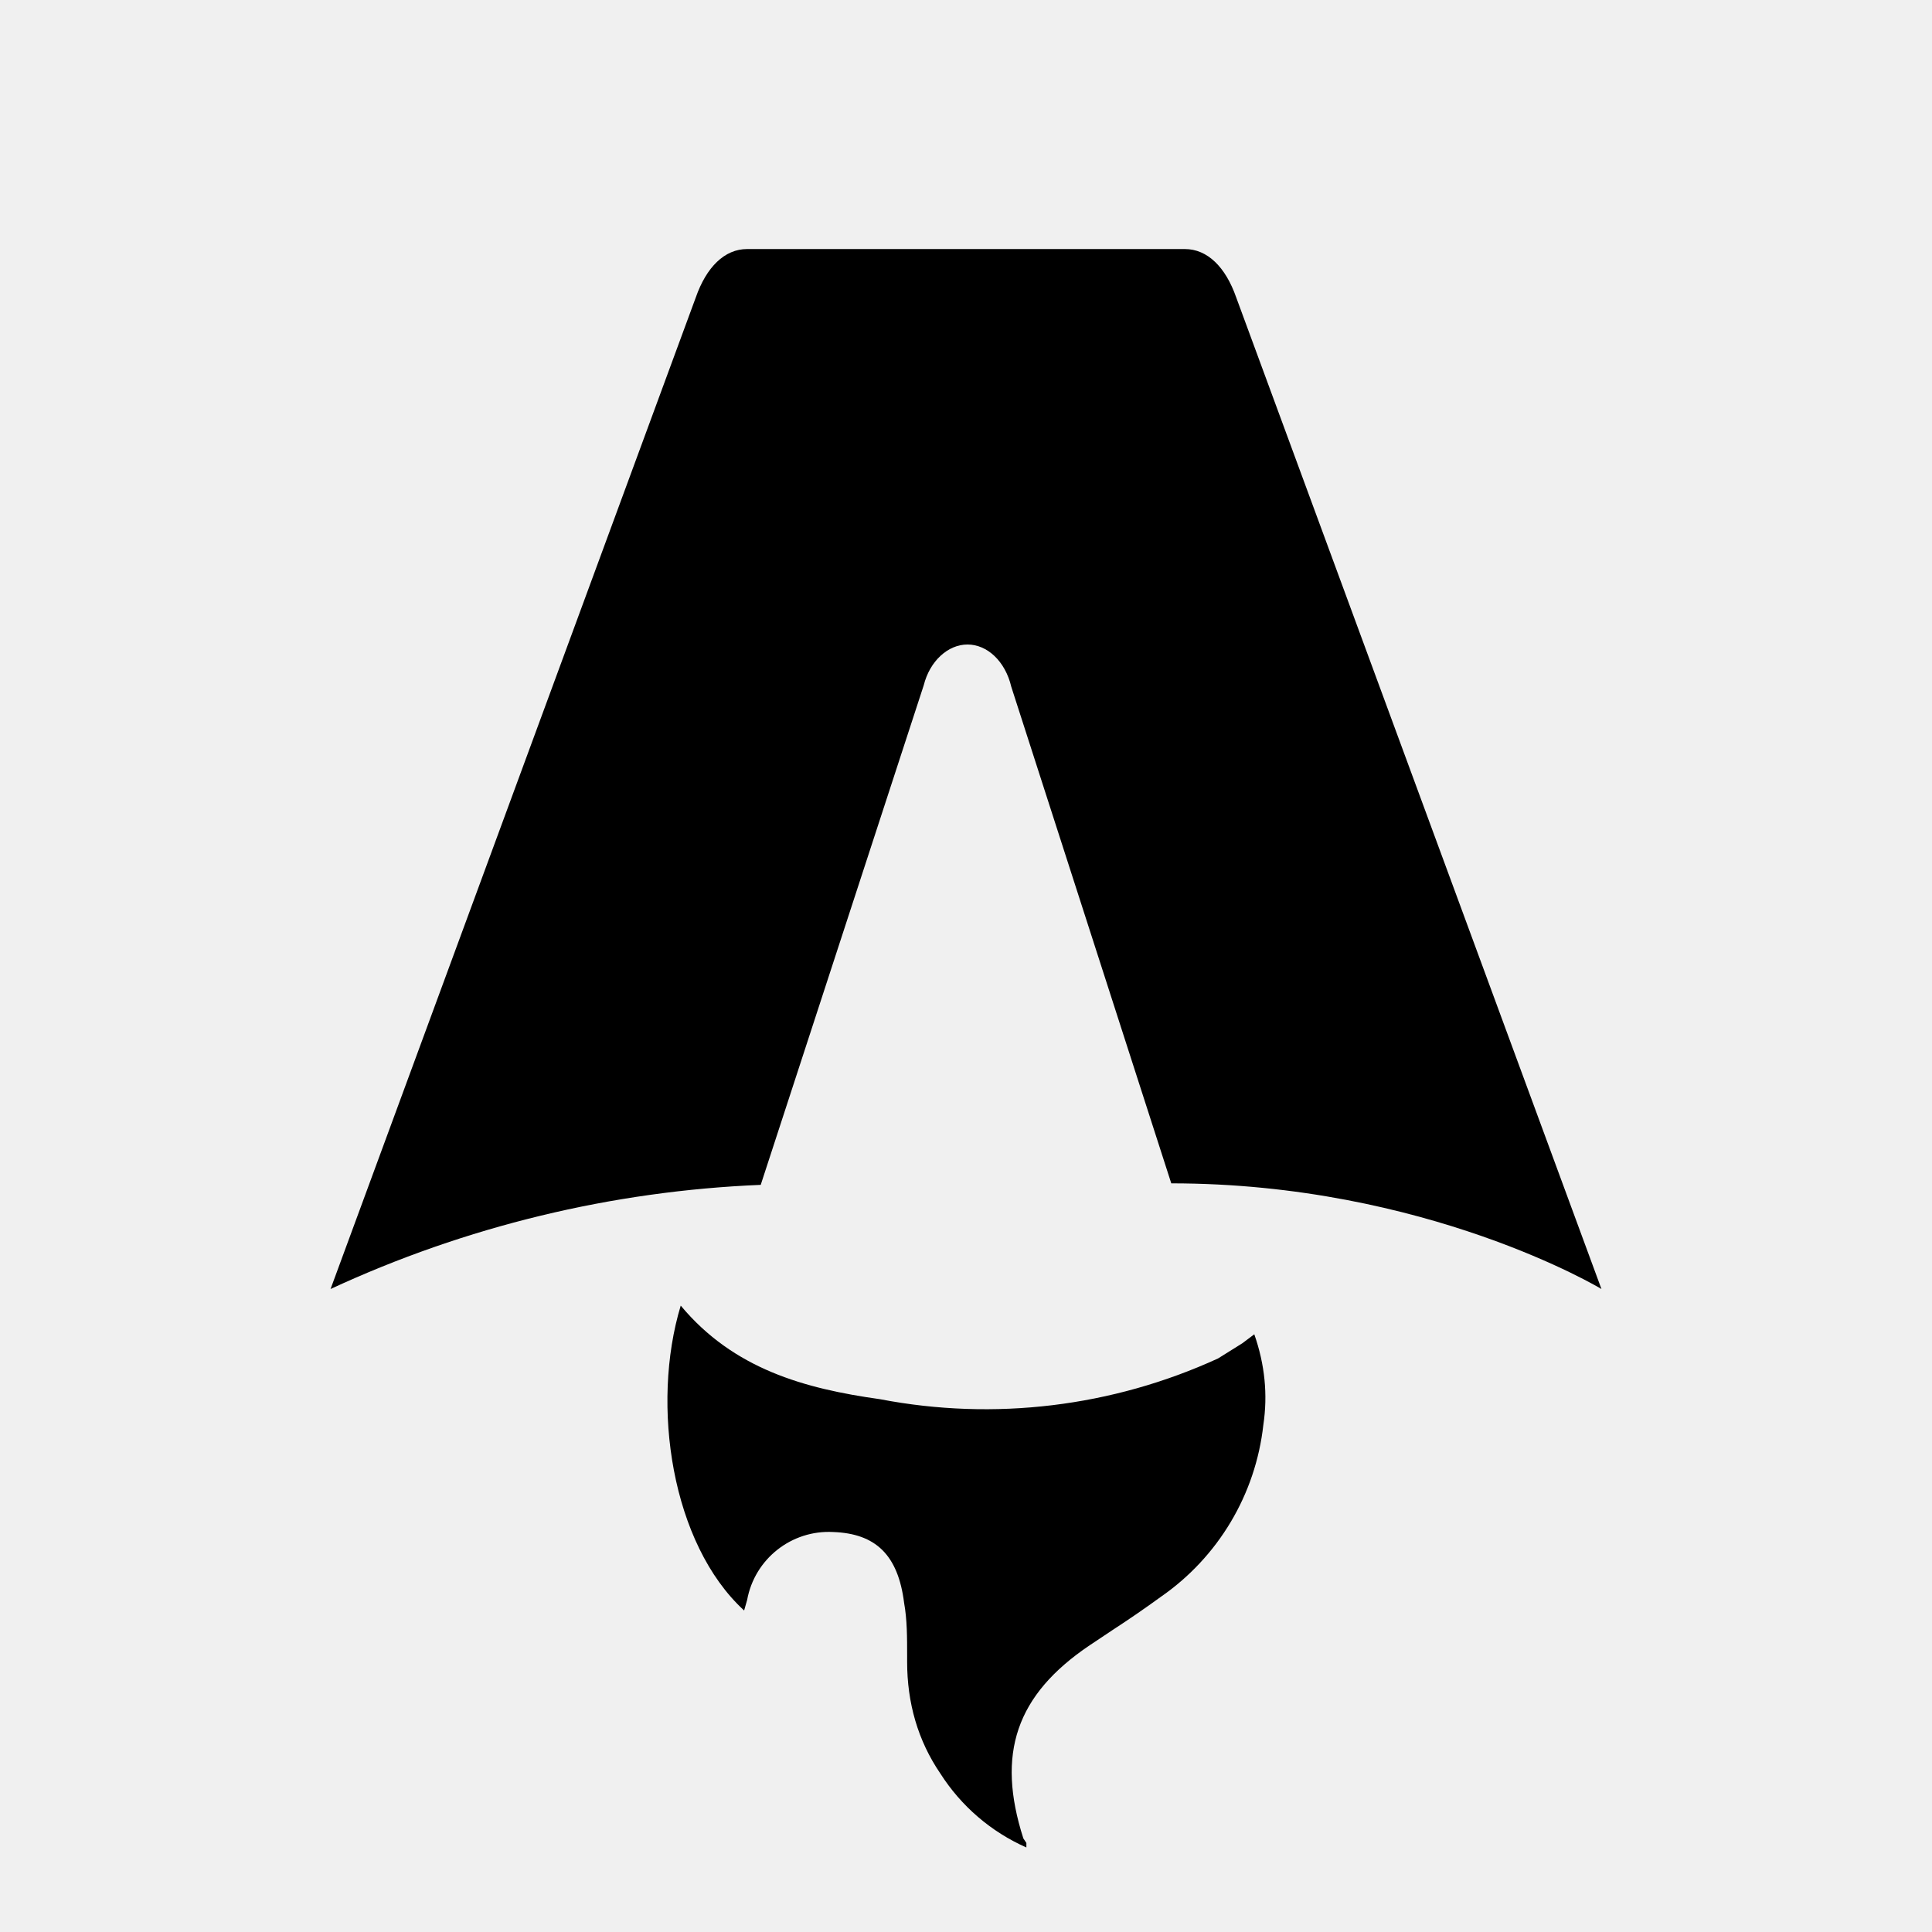
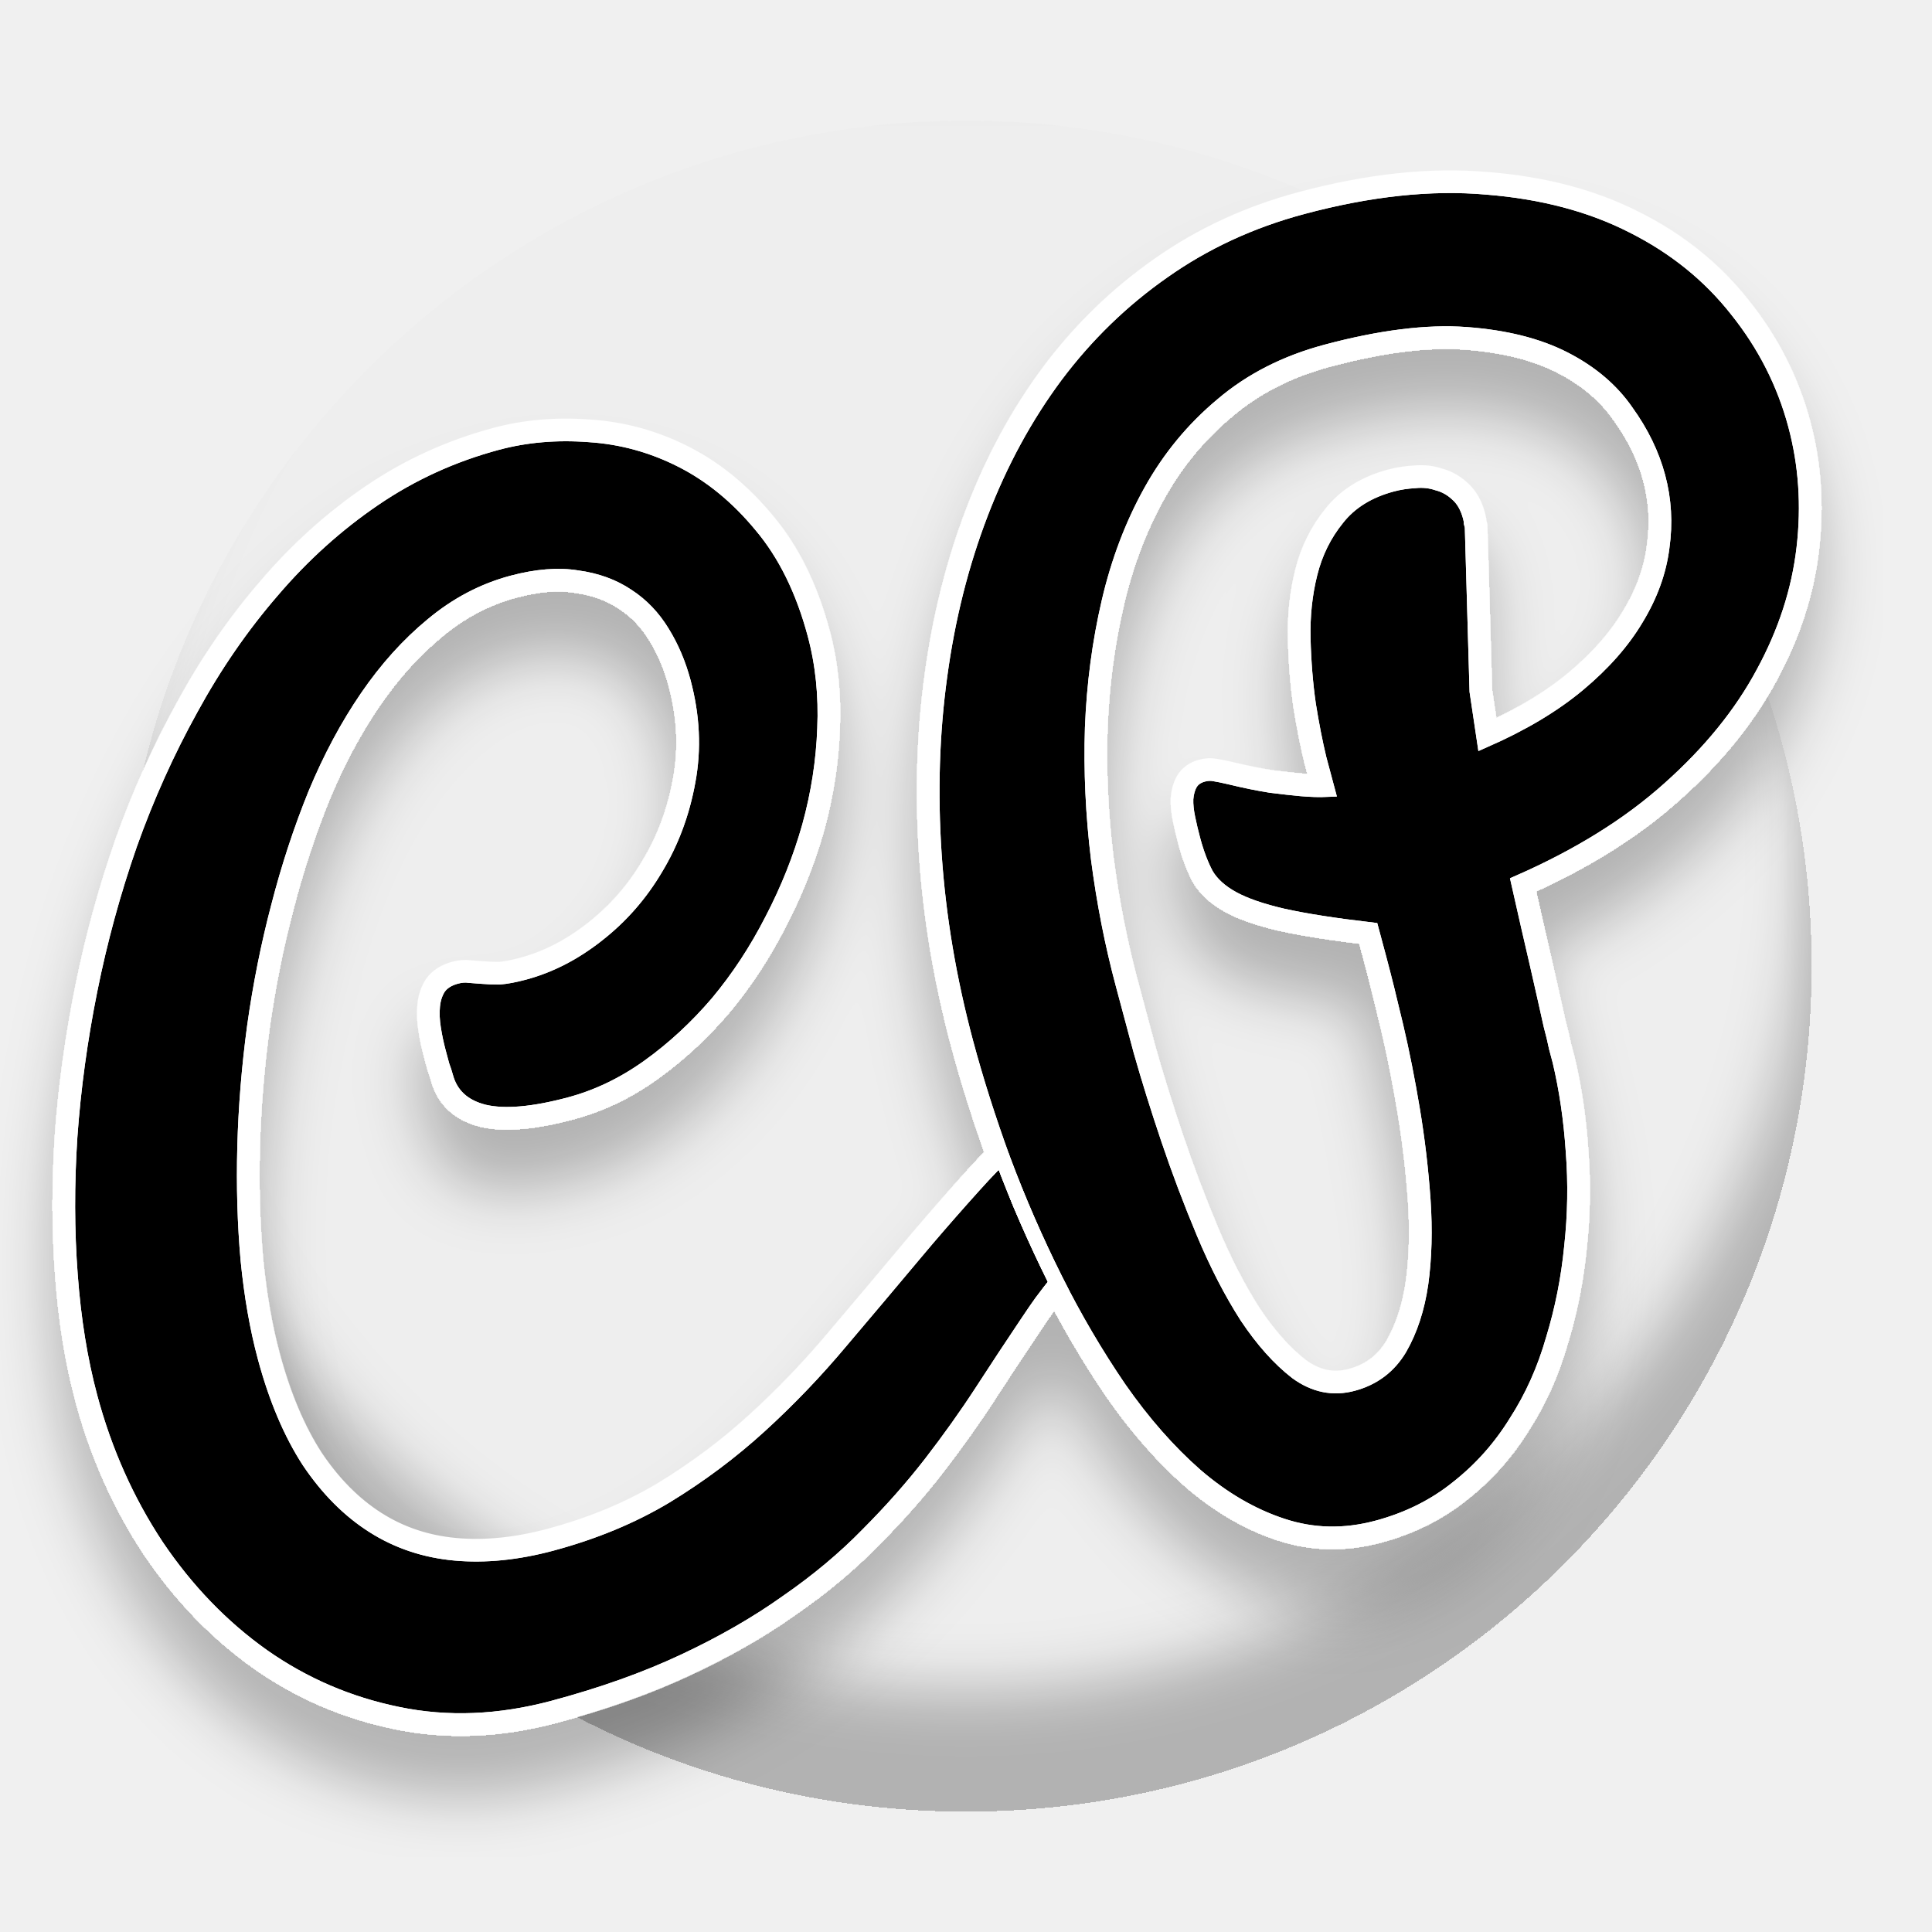
- <svg xmlns="http://www.w3.org/2000/svg" fill="none" viewBox="0 0 128 128">
-   <path d="M50.4 78.5a75.1 75.1 0 0 0-28.5 6.9l24.2-65.7c.7-2 1.9-3.2 3.4-3.2h29c1.5 0 2.7 1.2 3.4 3.2l24.2 65.7s-11.6-7-28.5-7L67 45.5c-.4-1.7-1.6-2.8-2.9-2.8-1.3 0-2.5 1.1-2.9 2.7L50.4 78.5Zm-1.1 28.2Zm-4.2-20.2c-2 6.6-.6 15.8 4.2 20.2a17.5 17.5 0 0 1 .2-.7 5.5 5.5 0 0 1 5.7-4.5c2.8.1 4.3 1.5 4.7 4.7.2 1.1.2 2.3.2 3.5v.4c0 2.7.7 5.2 2.2 7.4a13 13 0 0 0 5.7 4.9v-.3l-.2-.3c-1.8-5.6-.5-9.5 4.4-12.8l1.5-1a73 73 0 0 0 3.2-2.2 16 16 0 0 0 6.8-11.4c.3-2 .1-4-.6-6l-.8.6-1.6 1a37 37 0 0 1-22.4 2.7c-5-.7-9.7-2-13.2-6.2Z" />
+ <svg xmlns="http://www.w3.org/2000/svg" width="128" height="128" viewBox="0 0 128 128" fill="none">
+   <g clip-path="url(#clip0_21_17)">
+     <g filter="url(#filter0_i_21_17)">
+       <circle cx="64" cy="64" r="56" fill="#707070" />
+     </g>
+     <g filter="url(#filter1_d_21_17)">
+       <mask id="path-2-outside-1_21_17" maskUnits="userSpaceOnUse" x="-9.601" y="5.226" width="146.415" height="118.13" fill="black">
+         <rect fill="white" x="-9.601" y="5.226" width="146.415" height="118.13" />
+         <path d="M67.558 79.642C68.415 81.626 68.999 82.9 70.012 84.986C69.031 86.218 68.991 86.271 68.033 87.697C67.075 89.122 66.082 90.629 65.053 92.216C64.044 93.769 62.915 95.355 61.666 96.972C60.437 98.556 59.047 100.126 57.497 101.681C55.954 103.264 54.172 104.753 52.151 106.15C50.164 107.566 47.892 108.874 45.334 110.073C42.802 111.264 39.913 112.295 36.668 113.164C33.077 114.126 29.636 114.265 26.344 113.578C23.086 112.912 20.105 111.629 17.401 109.731C14.69 107.806 12.341 105.37 10.355 102.424C8.387 99.445 6.923 96.159 5.96 92.568C5.305 90.121 4.869 87.43 4.652 84.494C4.429 81.532 4.421 78.469 4.628 75.306C4.855 72.109 5.298 68.868 5.957 65.584C6.617 62.3 7.495 59.085 8.591 55.941C9.713 52.789 11.062 49.79 12.638 46.944C14.206 44.072 16.003 41.467 18.027 39.128C20.045 36.763 22.296 34.734 24.779 33.043C27.262 31.351 29.98 30.11 32.933 29.318C34.848 28.805 36.883 28.631 39.036 28.795C41.183 28.932 43.23 29.496 45.177 30.485C47.124 31.474 48.879 32.914 50.44 34.806C52.028 36.689 53.214 39.094 53.998 42.02C54.526 43.989 54.741 46.069 54.645 48.262C54.567 50.421 54.233 52.578 53.641 54.732C53.042 56.859 52.215 58.934 51.161 60.956C50.132 62.971 48.927 64.805 47.546 66.458C46.157 68.084 44.637 69.489 42.987 70.673C41.337 71.856 39.594 72.694 37.759 73.186C35.338 73.834 33.444 74 32.076 73.682C30.701 73.338 29.849 72.554 29.521 71.33C29.464 71.117 29.383 70.868 29.278 70.583C29.2 70.29 29.118 69.984 29.032 69.665C28.904 69.186 28.799 68.687 28.716 68.167C28.627 67.621 28.605 67.114 28.651 66.645C28.696 66.177 28.83 65.77 29.051 65.426C29.299 65.075 29.689 64.828 30.221 64.685C30.54 64.6 30.834 64.578 31.102 64.62C31.363 64.636 31.654 64.658 31.975 64.686C32.296 64.714 32.67 64.727 33.098 64.727C33.544 64.693 34.087 64.59 34.726 64.419C36.428 63.963 38.044 63.13 39.574 61.922C41.13 60.707 42.417 59.236 43.437 57.509C44.483 55.774 45.196 53.858 45.575 51.761C45.973 49.63 45.87 47.434 45.264 45.173C44.943 43.976 44.48 42.888 43.876 41.91C43.265 40.905 42.493 40.099 41.561 39.494C40.622 38.862 39.516 38.459 38.244 38.287C36.991 38.081 35.554 38.196 33.931 38.63C32.016 39.144 30.255 40.072 28.647 41.415C27.059 42.724 25.62 44.321 24.329 46.207C23.038 48.092 21.898 50.222 20.909 52.597C19.947 54.965 19.131 57.45 18.46 60.053C17.782 62.63 17.252 65.281 16.87 68.006C16.508 70.697 16.292 73.35 16.222 75.963C16.153 78.576 16.225 81.08 16.439 83.474C16.672 85.835 17.046 87.973 17.559 89.888C18.293 92.628 19.267 94.933 20.481 96.803C21.714 98.639 23.137 100.068 24.751 101.09C26.365 102.112 28.165 102.713 30.152 102.893C32.139 103.073 34.263 102.861 36.525 102.255C39.344 101.499 41.872 100.451 44.107 99.111C46.362 97.737 48.44 96.183 50.341 94.447C52.243 92.712 54.025 90.851 55.688 88.866C57.378 86.874 59.055 84.885 60.718 82.9C62.401 80.881 65.438 77.468 65.911 77.061C66.383 76.653 66.354 76.571 66.354 76.571L67.558 79.642Z" />
+         <path d="M86.268 13.701C90.737 12.504 94.811 12.068 98.49 12.394C102.189 12.685 105.427 13.543 108.203 14.966C110.972 16.362 113.265 18.214 115.08 20.521C116.923 22.822 118.218 25.369 118.966 28.162C119.665 30.768 119.851 33.484 119.524 36.309C119.198 39.133 118.299 41.897 116.828 44.601C115.384 47.297 113.316 49.847 110.624 52.25C107.959 54.646 104.624 56.723 100.618 58.481C101.059 60.444 101.47 62.244 101.852 63.881C102.01 64.58 102.169 65.278 102.328 65.977C102.486 66.676 102.631 67.321 102.761 67.914C102.911 68.472 103.029 68.968 103.117 69.401C103.231 69.826 103.309 70.119 103.352 70.278C103.798 72.155 104.092 74.157 104.235 76.286C104.397 78.381 104.362 80.485 104.13 82.6C103.925 84.708 103.519 86.755 102.911 88.743C102.337 90.75 101.516 92.581 100.448 94.235C99.414 95.909 98.133 97.351 96.603 98.559C95.081 99.793 93.296 100.685 91.247 101.234C89.066 101.818 86.958 101.77 84.922 101.09C82.921 100.429 81.011 99.315 79.195 97.749C77.405 96.176 75.722 94.261 74.148 92.002C72.6 89.737 71.183 87.323 69.898 84.759C68.605 82.169 67.455 79.526 66.448 76.831C65.467 74.129 64.649 71.554 63.993 69.107C62.867 64.904 62.166 60.744 61.889 56.627C61.613 52.51 61.737 48.557 62.261 44.767C62.778 40.951 63.683 37.358 64.976 33.99C66.268 30.621 67.921 27.584 69.933 24.878C71.971 22.165 74.347 19.861 77.061 17.965C79.794 16.035 82.863 14.614 86.268 13.701ZM74.409 65.204C74.701 66.295 75.097 67.771 75.595 69.633C76.114 71.462 76.721 73.409 77.417 75.474C78.113 77.54 78.896 79.611 79.766 81.687C80.636 83.764 81.586 85.605 82.615 87.211C83.663 88.783 84.763 90.014 85.913 90.903C87.083 91.758 88.32 92.011 89.623 91.662C90.98 91.299 92.012 90.523 92.721 89.335C93.422 88.121 93.892 86.684 94.131 85.023C94.363 83.336 94.412 81.498 94.279 79.509C94.138 77.494 93.904 75.504 93.577 73.539C93.25 71.574 92.882 69.72 92.472 67.977C92.054 66.207 91.682 64.71 91.354 63.486L90.851 61.611C88.408 61.325 86.459 61.02 85.004 60.697C83.576 60.367 82.46 59.982 81.658 59.541C80.856 59.1 80.272 58.572 79.908 57.957C79.563 57.309 79.269 56.532 79.027 55.627C78.899 55.149 78.787 54.679 78.693 54.22C78.591 53.734 78.547 53.304 78.561 52.93C78.594 52.522 78.689 52.183 78.844 51.913C79.02 51.609 79.307 51.404 79.706 51.297C79.972 51.226 80.225 51.215 80.467 51.264C80.735 51.307 81.067 51.375 81.462 51.468C82.468 51.712 83.373 51.897 84.177 52.024C84.974 52.124 85.65 52.199 86.205 52.25C86.847 52.306 87.422 52.323 87.929 52.301C87.837 51.956 87.655 51.277 87.384 50.266C87.133 49.222 86.899 48.03 86.683 46.691C86.486 45.318 86.368 43.867 86.329 42.338C86.29 40.809 86.442 39.357 86.787 37.982C87.131 36.606 87.732 35.391 88.589 34.334C89.439 33.251 90.649 32.499 92.218 32.079C92.697 31.95 93.204 31.872 93.737 31.843C94.264 31.787 94.763 31.839 95.233 31.998C95.723 32.123 96.158 32.363 96.538 32.717C96.944 33.065 97.237 33.571 97.415 34.236C97.465 34.422 97.487 34.559 97.482 34.645C97.496 34.699 97.518 34.778 97.546 34.885L97.86 45.791L98.345 49.04C100.845 47.942 102.922 46.702 104.575 45.318C106.229 43.934 107.507 42.48 108.41 40.955C109.339 39.423 109.904 37.86 110.105 36.267C110.332 34.666 110.242 33.108 109.836 31.592C109.436 30.102 108.738 28.664 107.739 27.278C106.76 25.859 105.394 24.699 103.642 23.8C101.89 22.901 99.72 22.356 97.132 22.166C94.543 21.976 91.454 22.362 87.863 23.324C85.176 24.044 82.881 25.215 80.978 26.837C79.067 28.432 77.496 30.336 76.264 32.547C75.032 34.759 74.105 37.203 73.482 39.879C72.859 42.555 72.491 45.333 72.379 48.214C72.287 51.061 72.419 53.948 72.775 56.875C73.151 59.768 73.696 62.544 74.409 65.204Z" />
+       </mask>
+       <path d="M67.558 79.642C68.415 81.626 68.999 82.9 70.012 84.986C69.031 86.218 68.991 86.271 68.033 87.697C67.075 89.122 66.082 90.629 65.053 92.216C64.044 93.769 62.915 95.355 61.666 96.972C60.437 98.556 59.047 100.126 57.497 101.681C55.954 103.264 54.172 104.753 52.151 106.15C50.164 107.566 47.892 108.874 45.334 110.073C42.802 111.264 39.913 112.295 36.668 113.164C33.077 114.126 29.636 114.265 26.344 113.578C23.086 112.912 20.105 111.629 17.401 109.731C14.69 107.806 12.341 105.37 10.355 102.424C8.387 99.445 6.923 96.159 5.96 92.568C5.305 90.121 4.869 87.43 4.652 84.494C4.429 81.532 4.421 78.469 4.628 75.306C4.855 72.109 5.298 68.868 5.957 65.584C6.617 62.3 7.495 59.085 8.591 55.941C9.713 52.789 11.062 49.79 12.638 46.944C14.206 44.072 16.003 41.467 18.027 39.128C20.045 36.763 22.296 34.734 24.779 33.043C27.262 31.351 29.98 30.11 32.933 29.318C34.848 28.805 36.883 28.631 39.036 28.795C41.183 28.932 43.23 29.496 45.177 30.485C47.124 31.474 48.879 32.914 50.44 34.806C52.028 36.689 53.214 39.094 53.998 42.02C54.526 43.989 54.741 46.069 54.645 48.262C54.567 50.421 54.233 52.578 53.641 54.732C53.042 56.859 52.215 58.934 51.161 60.956C50.132 62.971 48.927 64.805 47.546 66.458C46.157 68.084 44.637 69.489 42.987 70.673C41.337 71.856 39.594 72.694 37.759 73.186C35.338 73.834 33.444 74 32.076 73.682C30.701 73.338 29.849 72.554 29.521 71.33C29.464 71.117 29.383 70.868 29.278 70.583C29.2 70.29 29.118 69.984 29.032 69.665C28.904 69.186 28.799 68.687 28.716 68.167C28.627 67.621 28.605 67.114 28.651 66.645C28.696 66.177 28.83 65.77 29.051 65.426C29.299 65.075 29.689 64.828 30.221 64.685C30.54 64.6 30.834 64.578 31.102 64.62C31.363 64.636 31.654 64.658 31.975 64.686C32.296 64.714 32.67 64.727 33.098 64.727C33.544 64.693 34.087 64.59 34.726 64.419C36.428 63.963 38.044 63.13 39.574 61.922C41.13 60.707 42.417 59.236 43.437 57.509C44.483 55.774 45.196 53.858 45.575 51.761C45.973 49.63 45.87 47.434 45.264 45.173C44.943 43.976 44.48 42.888 43.876 41.91C43.265 40.905 42.493 40.099 41.561 39.494C40.622 38.862 39.516 38.459 38.244 38.287C36.991 38.081 35.554 38.196 33.931 38.63C32.016 39.144 30.255 40.072 28.647 41.415C27.059 42.724 25.62 44.321 24.329 46.207C23.038 48.092 21.898 50.222 20.909 52.597C19.947 54.965 19.131 57.45 18.46 60.053C17.782 62.63 17.252 65.281 16.87 68.006C16.508 70.697 16.292 73.35 16.222 75.963C16.153 78.576 16.225 81.08 16.439 83.474C16.672 85.835 17.046 87.973 17.559 89.888C18.293 92.628 19.267 94.933 20.481 96.803C21.714 98.639 23.137 100.068 24.751 101.09C26.365 102.112 28.165 102.713 30.152 102.893C32.139 103.073 34.263 102.861 36.525 102.255C39.344 101.499 41.872 100.451 44.107 99.111C46.362 97.737 48.44 96.183 50.341 94.447C52.243 92.712 54.025 90.851 55.688 88.866C57.378 86.874 59.055 84.885 60.718 82.9C62.401 80.881 65.438 77.468 65.911 77.061C66.383 76.653 66.354 76.571 66.354 76.571L67.558 79.642Z" fill="black" />
+       <path d="M86.268 13.701C90.737 12.504 94.811 12.068 98.49 12.394C102.189 12.685 105.427 13.543 108.203 14.966C110.972 16.362 113.265 18.214 115.08 20.521C116.923 22.822 118.218 25.369 118.966 28.162C119.665 30.768 119.851 33.484 119.524 36.309C119.198 39.133 118.299 41.897 116.828 44.601C115.384 47.297 113.316 49.847 110.624 52.25C107.959 54.646 104.624 56.723 100.618 58.481C101.059 60.444 101.47 62.244 101.852 63.881C102.01 64.58 102.169 65.278 102.328 65.977C102.486 66.676 102.631 67.321 102.761 67.914C102.911 68.472 103.029 68.968 103.117 69.401C103.231 69.826 103.309 70.119 103.352 70.278C103.798 72.155 104.092 74.157 104.235 76.286C104.397 78.381 104.362 80.485 104.13 82.6C103.925 84.708 103.519 86.755 102.911 88.743C102.337 90.75 101.516 92.581 100.448 94.235C99.414 95.909 98.133 97.351 96.603 98.559C95.081 99.793 93.296 100.685 91.247 101.234C89.066 101.818 86.958 101.77 84.922 101.09C82.921 100.429 81.011 99.315 79.195 97.749C77.405 96.176 75.722 94.261 74.148 92.002C72.6 89.737 71.183 87.323 69.898 84.759C68.605 82.169 67.455 79.526 66.448 76.831C65.467 74.129 64.649 71.554 63.993 69.107C62.867 64.904 62.166 60.744 61.889 56.627C61.613 52.51 61.737 48.557 62.261 44.767C62.778 40.951 63.683 37.358 64.976 33.99C66.268 30.621 67.921 27.584 69.933 24.878C71.971 22.165 74.347 19.861 77.061 17.965C79.794 16.035 82.863 14.614 86.268 13.701ZM74.409 65.204C74.701 66.295 75.097 67.771 75.595 69.633C76.114 71.462 76.721 73.409 77.417 75.474C78.113 77.54 78.896 79.611 79.766 81.687C80.636 83.764 81.586 85.605 82.615 87.211C83.663 88.783 84.763 90.014 85.913 90.903C87.083 91.758 88.32 92.011 89.623 91.662C90.98 91.299 92.012 90.523 92.721 89.335C93.422 88.121 93.892 86.684 94.131 85.023C94.363 83.336 94.412 81.498 94.279 79.509C94.138 77.494 93.904 75.504 93.577 73.539C93.25 71.574 92.882 69.72 92.472 67.977C92.054 66.207 91.682 64.71 91.354 63.486L90.851 61.611C88.408 61.325 86.459 61.02 85.004 60.697C83.576 60.367 82.46 59.982 81.658 59.541C80.856 59.1 80.272 58.572 79.908 57.957C79.563 57.309 79.269 56.532 79.027 55.627C78.899 55.149 78.787 54.679 78.693 54.22C78.591 53.734 78.547 53.304 78.561 52.93C78.594 52.522 78.689 52.183 78.844 51.913C79.02 51.609 79.307 51.404 79.706 51.297C79.972 51.226 80.225 51.215 80.467 51.264C80.735 51.307 81.067 51.375 81.462 51.468C82.468 51.712 83.373 51.897 84.177 52.024C84.974 52.124 85.65 52.199 86.205 52.25C86.847 52.306 87.422 52.323 87.929 52.301C87.837 51.956 87.655 51.277 87.384 50.266C87.133 49.222 86.899 48.03 86.683 46.691C86.486 45.318 86.368 43.867 86.329 42.338C86.29 40.809 86.442 39.357 86.787 37.982C87.131 36.606 87.732 35.391 88.589 34.334C89.439 33.251 90.649 32.499 92.218 32.079C92.697 31.95 93.204 31.872 93.737 31.843C94.264 31.787 94.763 31.839 95.233 31.998C95.723 32.123 96.158 32.363 96.538 32.717C96.944 33.065 97.237 33.571 97.415 34.236C97.465 34.422 97.487 34.559 97.482 34.645C97.496 34.699 97.518 34.778 97.546 34.885L97.86 45.791L98.345 49.04C100.845 47.942 102.922 46.702 104.575 45.318C106.229 43.934 107.507 42.48 108.41 40.955C109.339 39.423 109.904 37.86 110.105 36.267C110.332 34.666 110.242 33.108 109.836 31.592C109.436 30.102 108.738 28.664 107.739 27.278C106.76 25.859 105.394 24.699 103.642 23.8C101.89 22.901 99.72 22.356 97.132 22.166C94.543 21.976 91.454 22.362 87.863 23.324C85.176 24.044 82.881 25.215 80.978 26.837C79.067 28.432 77.496 30.336 76.264 32.547C75.032 34.759 74.105 37.203 73.482 39.879C72.859 42.555 72.491 45.333 72.379 48.214C72.287 51.061 72.419 53.948 72.775 56.875C73.151 59.768 73.696 62.544 74.409 65.204Z" fill="black" />
+       <path d="M67.558 79.642C68.415 81.626 68.999 82.9 70.012 84.986C69.031 86.218 68.991 86.271 68.033 87.697C67.075 89.122 66.082 90.629 65.053 92.216C64.044 93.769 62.915 95.355 61.666 96.972C60.437 98.556 59.047 100.126 57.497 101.681C55.954 103.264 54.172 104.753 52.151 106.15C50.164 107.566 47.892 108.874 45.334 110.073C42.802 111.264 39.913 112.295 36.668 113.164C33.077 114.126 29.636 114.265 26.344 113.578C23.086 112.912 20.105 111.629 17.401 109.731C14.69 107.806 12.341 105.37 10.355 102.424C8.387 99.445 6.923 96.159 5.96 92.568C5.305 90.121 4.869 87.43 4.652 84.494C4.429 81.532 4.421 78.469 4.628 75.306C4.855 72.109 5.298 68.868 5.957 65.584C6.617 62.3 7.495 59.085 8.591 55.941C9.713 52.789 11.062 49.79 12.638 46.944C14.206 44.072 16.003 41.467 18.027 39.128C20.045 36.763 22.296 34.734 24.779 33.043C27.262 31.351 29.98 30.11 32.933 29.318C34.848 28.805 36.883 28.631 39.036 28.795C41.183 28.932 43.23 29.496 45.177 30.485C47.124 31.474 48.879 32.914 50.44 34.806C52.028 36.689 53.214 39.094 53.998 42.02C54.526 43.989 54.741 46.069 54.645 48.262C54.567 50.421 54.233 52.578 53.641 54.732C53.042 56.859 52.215 58.934 51.161 60.956C50.132 62.971 48.927 64.805 47.546 66.458C46.157 68.084 44.637 69.489 42.987 70.673C41.337 71.856 39.594 72.694 37.759 73.186C35.338 73.834 33.444 74 32.076 73.682C30.701 73.338 29.849 72.554 29.521 71.33C29.464 71.117 29.383 70.868 29.278 70.583C29.2 70.29 29.118 69.984 29.032 69.665C28.904 69.186 28.799 68.687 28.716 68.167C28.627 67.621 28.605 67.114 28.651 66.645C28.696 66.177 28.83 65.77 29.051 65.426C29.299 65.075 29.689 64.828 30.221 64.685C30.54 64.6 30.834 64.578 31.102 64.62C31.363 64.636 31.654 64.658 31.975 64.686C32.296 64.714 32.67 64.727 33.098 64.727C33.544 64.693 34.087 64.59 34.726 64.419C36.428 63.963 38.044 63.13 39.574 61.922C41.13 60.707 42.417 59.236 43.437 57.509C44.483 55.774 45.196 53.858 45.575 51.761C45.973 49.63 45.87 47.434 45.264 45.173C44.943 43.976 44.48 42.888 43.876 41.91C43.265 40.905 42.493 40.099 41.561 39.494C40.622 38.862 39.516 38.459 38.244 38.287C36.991 38.081 35.554 38.196 33.931 38.63C32.016 39.144 30.255 40.072 28.647 41.415C27.059 42.724 25.62 44.321 24.329 46.207C23.038 48.092 21.898 50.222 20.909 52.597C19.947 54.965 19.131 57.45 18.46 60.053C17.782 62.63 17.252 65.281 16.87 68.006C16.508 70.697 16.292 73.35 16.222 75.963C16.153 78.576 16.225 81.08 16.439 83.474C16.672 85.835 17.046 87.973 17.559 89.888C18.293 92.628 19.267 94.933 20.481 96.803C21.714 98.639 23.137 100.068 24.751 101.09C26.365 102.112 28.165 102.713 30.152 102.893C32.139 103.073 34.263 102.861 36.525 102.255C39.344 101.499 41.872 100.451 44.107 99.111C46.362 97.737 48.44 96.183 50.341 94.447C52.243 92.712 54.025 90.851 55.688 88.866C57.378 86.874 59.055 84.885 60.718 82.9C62.401 80.881 65.438 77.468 65.911 77.061C66.383 76.653 66.354 76.571 66.354 76.571L67.558 79.642Z" stroke="white" stroke-width="2" mask="url(#path-2-outside-1_21_17)" />
+       <path d="M86.268 13.701C90.737 12.504 94.811 12.068 98.49 12.394C102.189 12.685 105.427 13.543 108.203 14.966C110.972 16.362 113.265 18.214 115.08 20.521C116.923 22.822 118.218 25.369 118.966 28.162C119.665 30.768 119.851 33.484 119.524 36.309C119.198 39.133 118.299 41.897 116.828 44.601C115.384 47.297 113.316 49.847 110.624 52.25C107.959 54.646 104.624 56.723 100.618 58.481C101.059 60.444 101.47 62.244 101.852 63.881C102.01 64.58 102.169 65.278 102.328 65.977C102.486 66.676 102.631 67.321 102.761 67.914C102.911 68.472 103.029 68.968 103.117 69.401C103.231 69.826 103.309 70.119 103.352 70.278C103.798 72.155 104.092 74.157 104.235 76.286C104.397 78.381 104.362 80.485 104.13 82.6C103.925 84.708 103.519 86.755 102.911 88.743C102.337 90.75 101.516 92.581 100.448 94.235C99.414 95.909 98.133 97.351 96.603 98.559C95.081 99.793 93.296 100.685 91.247 101.234C89.066 101.818 86.958 101.77 84.922 101.09C82.921 100.429 81.011 99.315 79.195 97.749C77.405 96.176 75.722 94.261 74.148 92.002C72.6 89.737 71.183 87.323 69.898 84.759C68.605 82.169 67.455 79.526 66.448 76.831C65.467 74.129 64.649 71.554 63.993 69.107C62.867 64.904 62.166 60.744 61.889 56.627C61.613 52.51 61.737 48.557 62.261 44.767C62.778 40.951 63.683 37.358 64.976 33.99C66.268 30.621 67.921 27.584 69.933 24.878C71.971 22.165 74.347 19.861 77.061 17.965C79.794 16.035 82.863 14.614 86.268 13.701ZM74.409 65.204C74.701 66.295 75.097 67.771 75.595 69.633C76.114 71.462 76.721 73.409 77.417 75.474C78.113 77.54 78.896 79.611 79.766 81.687C80.636 83.764 81.586 85.605 82.615 87.211C83.663 88.783 84.763 90.014 85.913 90.903C87.083 91.758 88.32 92.011 89.623 91.662C90.98 91.299 92.012 90.523 92.721 89.335C93.422 88.121 93.892 86.684 94.131 85.023C94.363 83.336 94.412 81.498 94.279 79.509C94.138 77.494 93.904 75.504 93.577 73.539C93.25 71.574 92.882 69.72 92.472 67.977C92.054 66.207 91.682 64.71 91.354 63.486L90.851 61.611C88.408 61.325 86.459 61.02 85.004 60.697C83.576 60.367 82.46 59.982 81.658 59.541C80.856 59.1 80.272 58.572 79.908 57.957C79.563 57.309 79.269 56.532 79.027 55.627C78.899 55.149 78.787 54.679 78.693 54.22C78.591 53.734 78.547 53.304 78.561 52.93C78.594 52.522 78.689 52.183 78.844 51.913C79.02 51.609 79.307 51.404 79.706 51.297C79.972 51.226 80.225 51.215 80.467 51.264C80.735 51.307 81.067 51.375 81.462 51.468C82.468 51.712 83.373 51.897 84.177 52.024C84.974 52.124 85.65 52.199 86.205 52.25C86.847 52.306 87.422 52.323 87.929 52.301C87.837 51.956 87.655 51.277 87.384 50.266C87.133 49.222 86.899 48.03 86.683 46.691C86.486 45.318 86.368 43.867 86.329 42.338C86.29 40.809 86.442 39.357 86.787 37.982C87.131 36.606 87.732 35.391 88.589 34.334C89.439 33.251 90.649 32.499 92.218 32.079C92.697 31.95 93.204 31.872 93.737 31.843C94.264 31.787 94.763 31.839 95.233 31.998C95.723 32.123 96.158 32.363 96.538 32.717C96.944 33.065 97.237 33.571 97.415 34.236C97.465 34.422 97.487 34.559 97.482 34.645C97.496 34.699 97.518 34.778 97.546 34.885L97.86 45.791L98.345 49.04C100.845 47.942 102.922 46.702 104.575 45.318C106.229 43.934 107.507 42.48 108.41 40.955C109.339 39.423 109.904 37.86 110.105 36.267C110.332 34.666 110.242 33.108 109.836 31.592C109.436 30.102 108.738 28.664 107.739 27.278C106.76 25.859 105.394 24.699 103.642 23.8C101.89 22.901 99.72 22.356 97.132 22.166C94.543 21.976 91.454 22.362 87.863 23.324C85.176 24.044 82.881 25.215 80.978 26.837C79.067 28.432 77.496 30.336 76.264 32.547C75.032 34.759 74.105 37.203 73.482 39.879C72.859 42.555 72.491 45.333 72.379 48.214C72.287 51.061 72.419 53.948 72.775 56.875C73.151 59.768 73.696 62.544 74.409 65.204Z" stroke="white" stroke-width="2" mask="url(#path-2-outside-1_21_17)" />
+     </g>
+   </g>
+   <defs>
+     <filter id="filter0_i_21_17" x="8" y="4" width="112" height="116" filterUnits="userSpaceOnUse" color-interpolation-filters="sRGB">
+       <feFlood flood-opacity="0" result="BackgroundImageFix" />
+       <feBlend mode="normal" in="SourceGraphic" in2="BackgroundImageFix" result="shape" />
+       <feColorMatrix in="SourceAlpha" type="matrix" values="0 0 0 0 0 0 0 0 0 0 0 0 0 0 0 0 0 0 127 0" result="hardAlpha" />
+       <feOffset dy="-8" />
+       <feGaussianBlur stdDeviation="2" />
+       <feComposite in2="hardAlpha" operator="arithmetic" k2="-1" k3="1" />
+       <feColorMatrix type="matrix" values="0 0 0 0 0 0 0 0 0 0 0 0 0 0 0 0 0 0 0.25 0" />
+       <feBlend mode="normal" in2="shape" result="effect1_innerShadow_21_17" />
+     </filter>
+     <filter id="filter1_d_21_17" x="-0.522" y="11.289" width="125.202" height="111.718" filterUnits="userSpaceOnUse" color-interpolation-filters="sRGB">
+       <feFlood flood-opacity="0" result="BackgroundImageFix" />
+       <feColorMatrix in="SourceAlpha" type="matrix" values="0 0 0 0 0 0 0 0 0 0 0 0 0 0 0 0 0 0 127 0" result="hardAlpha" />
+       <feOffset dy="4" />
+       <feGaussianBlur stdDeviation="2" />
+       <feComposite in2="hardAlpha" operator="out" />
+       <feColorMatrix type="matrix" values="0 0 0 0 0 0 0 0 0 0 0 0 0 0 0 0 0 0 0.25 0" />
+       <feBlend mode="normal" in2="BackgroundImageFix" result="effect1_dropShadow_21_17" />
+       <feBlend mode="normal" in="SourceGraphic" in2="effect1_dropShadow_21_17" result="shape" />
+     </filter>
+     <clipPath id="clip0_21_17">
+       <rect width="128" height="128" fill="white" />
+     </clipPath>
+   </defs>
  <style>
-         path { fill: #000; }
-         @media (prefers-color-scheme: dark) {
-             path { fill: #FFF; }
-         }
-     </style>
+   path {
+     fill: black;
+     stroke: white;
+   }
+ 
+   circle {
+     fill: #eee;
+   }
+ 
+   @media (prefers-color-scheme: 'dark') {
+     path {
+       fill: white;
+       stroke: black;
+     }
+ 
+     circle {
+       fill: #808080;
+     }
+   }
+ </style>
</svg>
